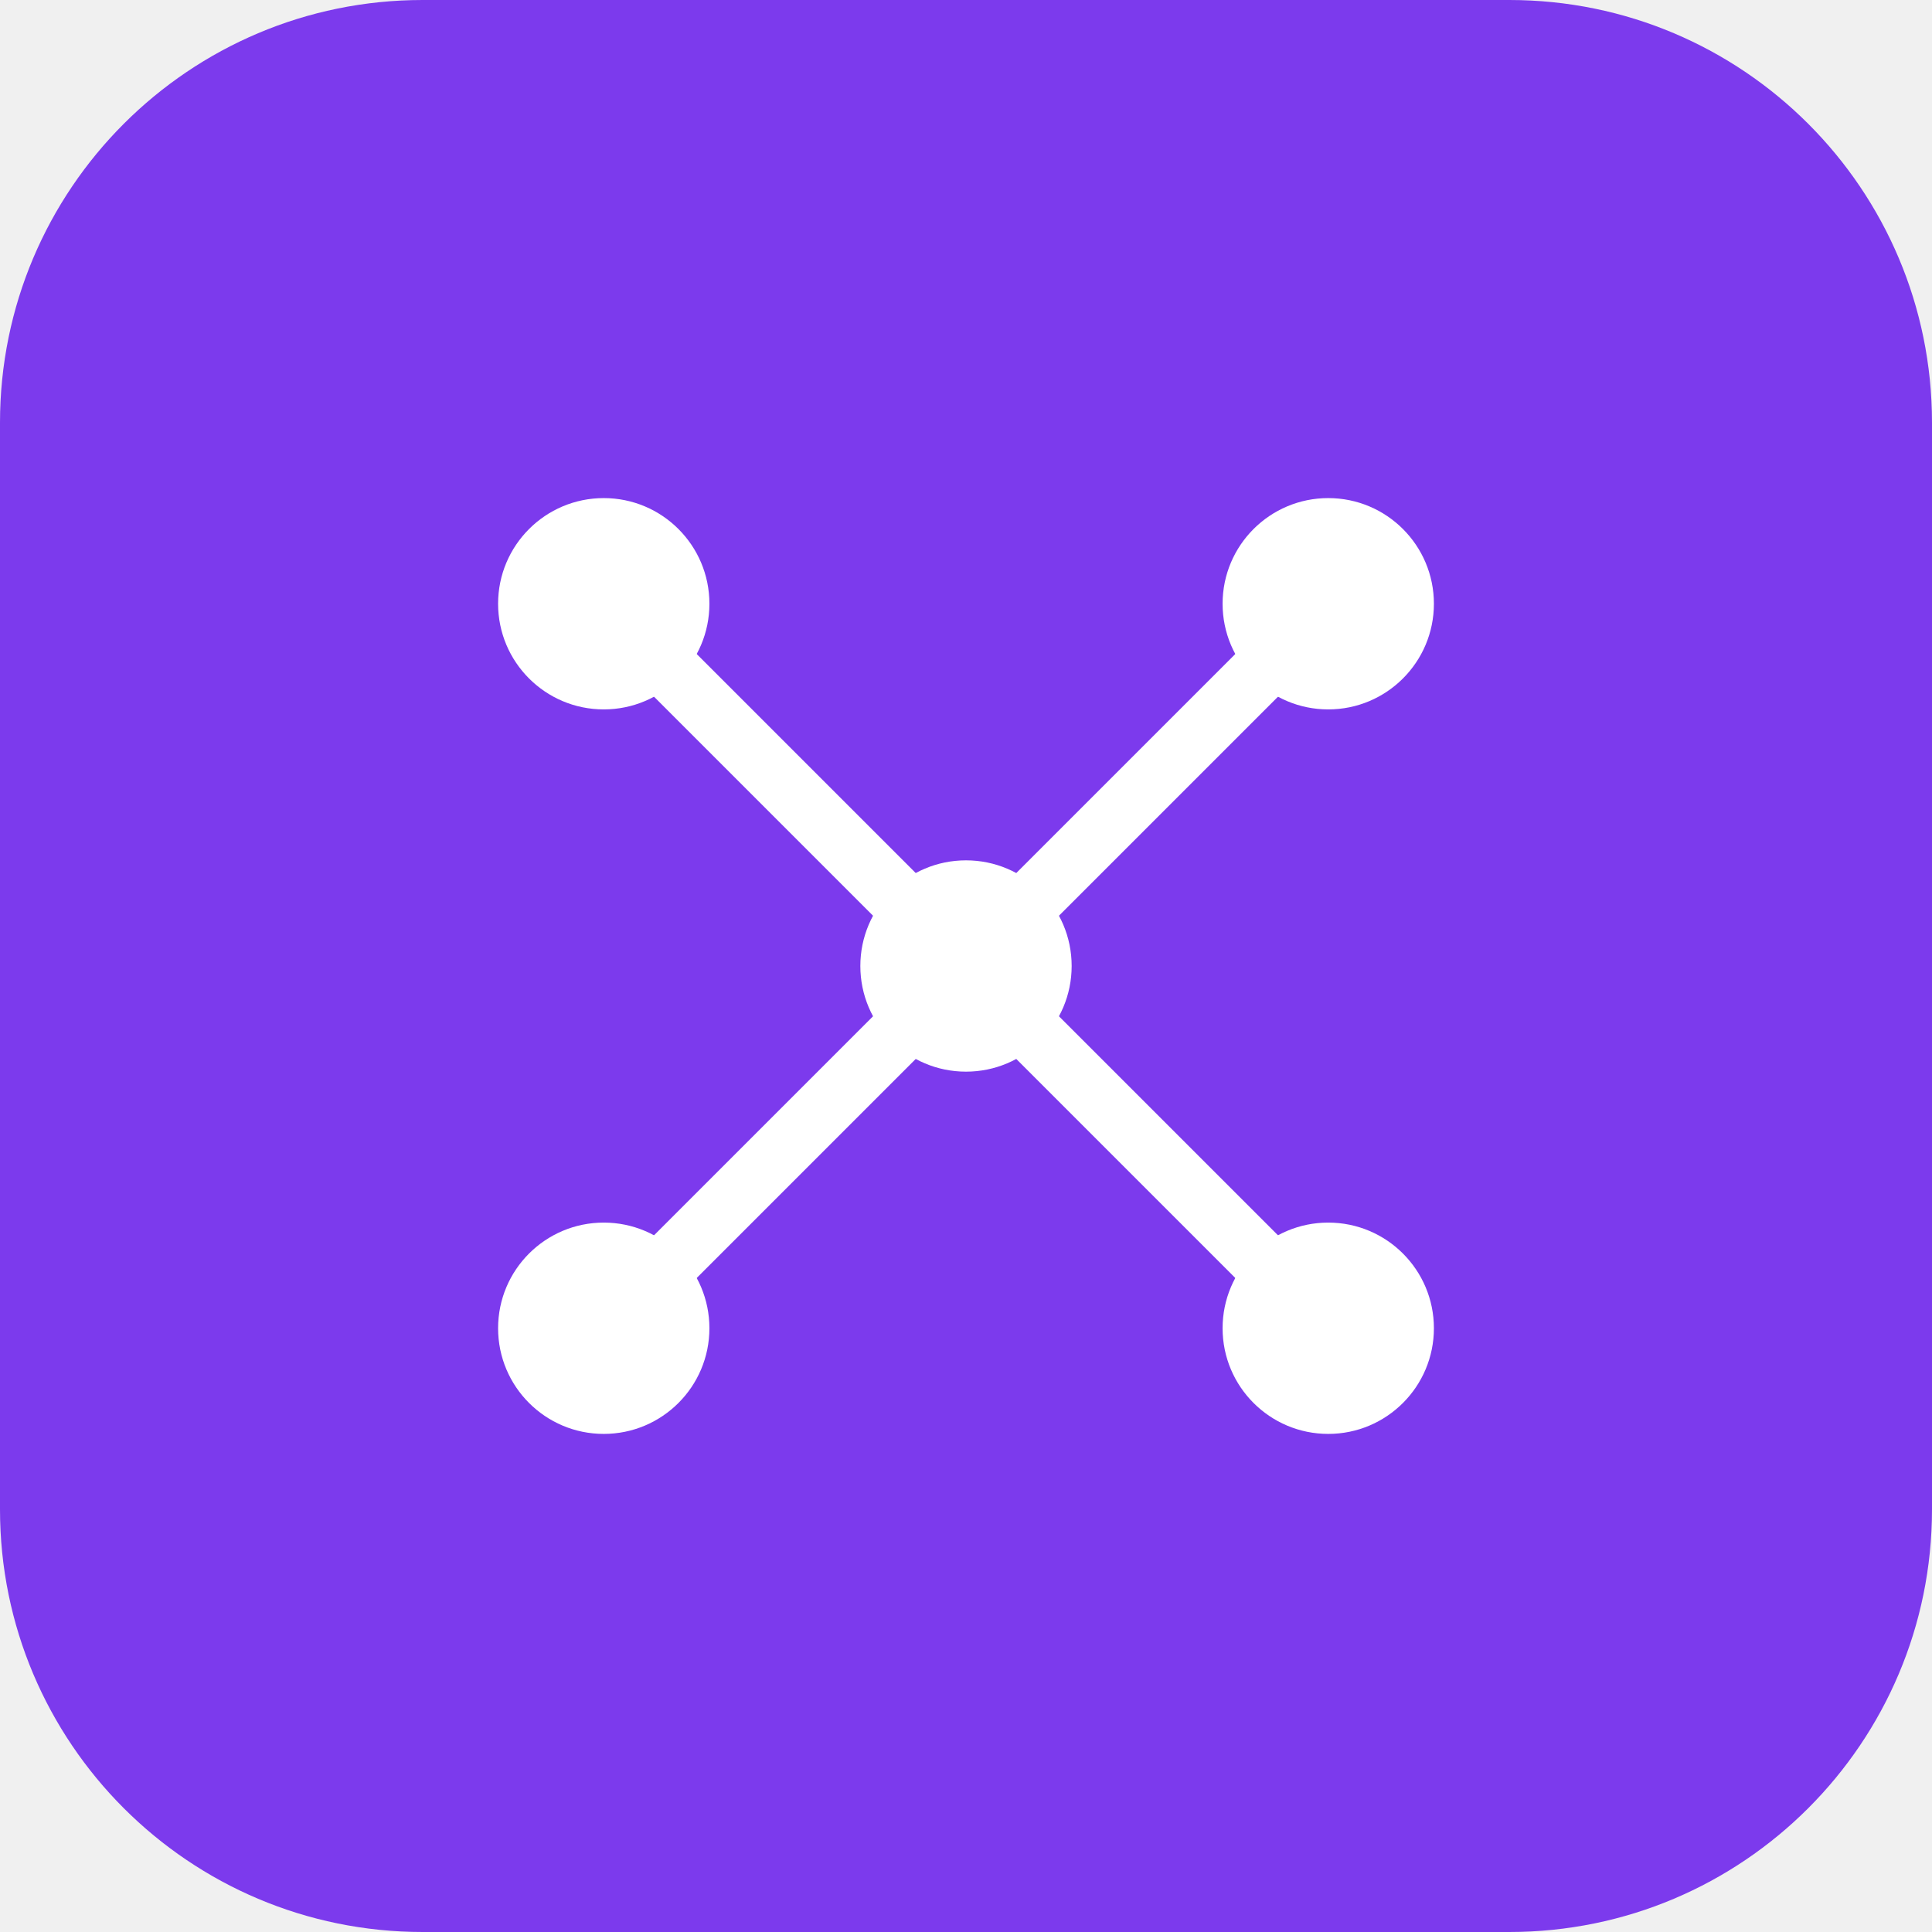
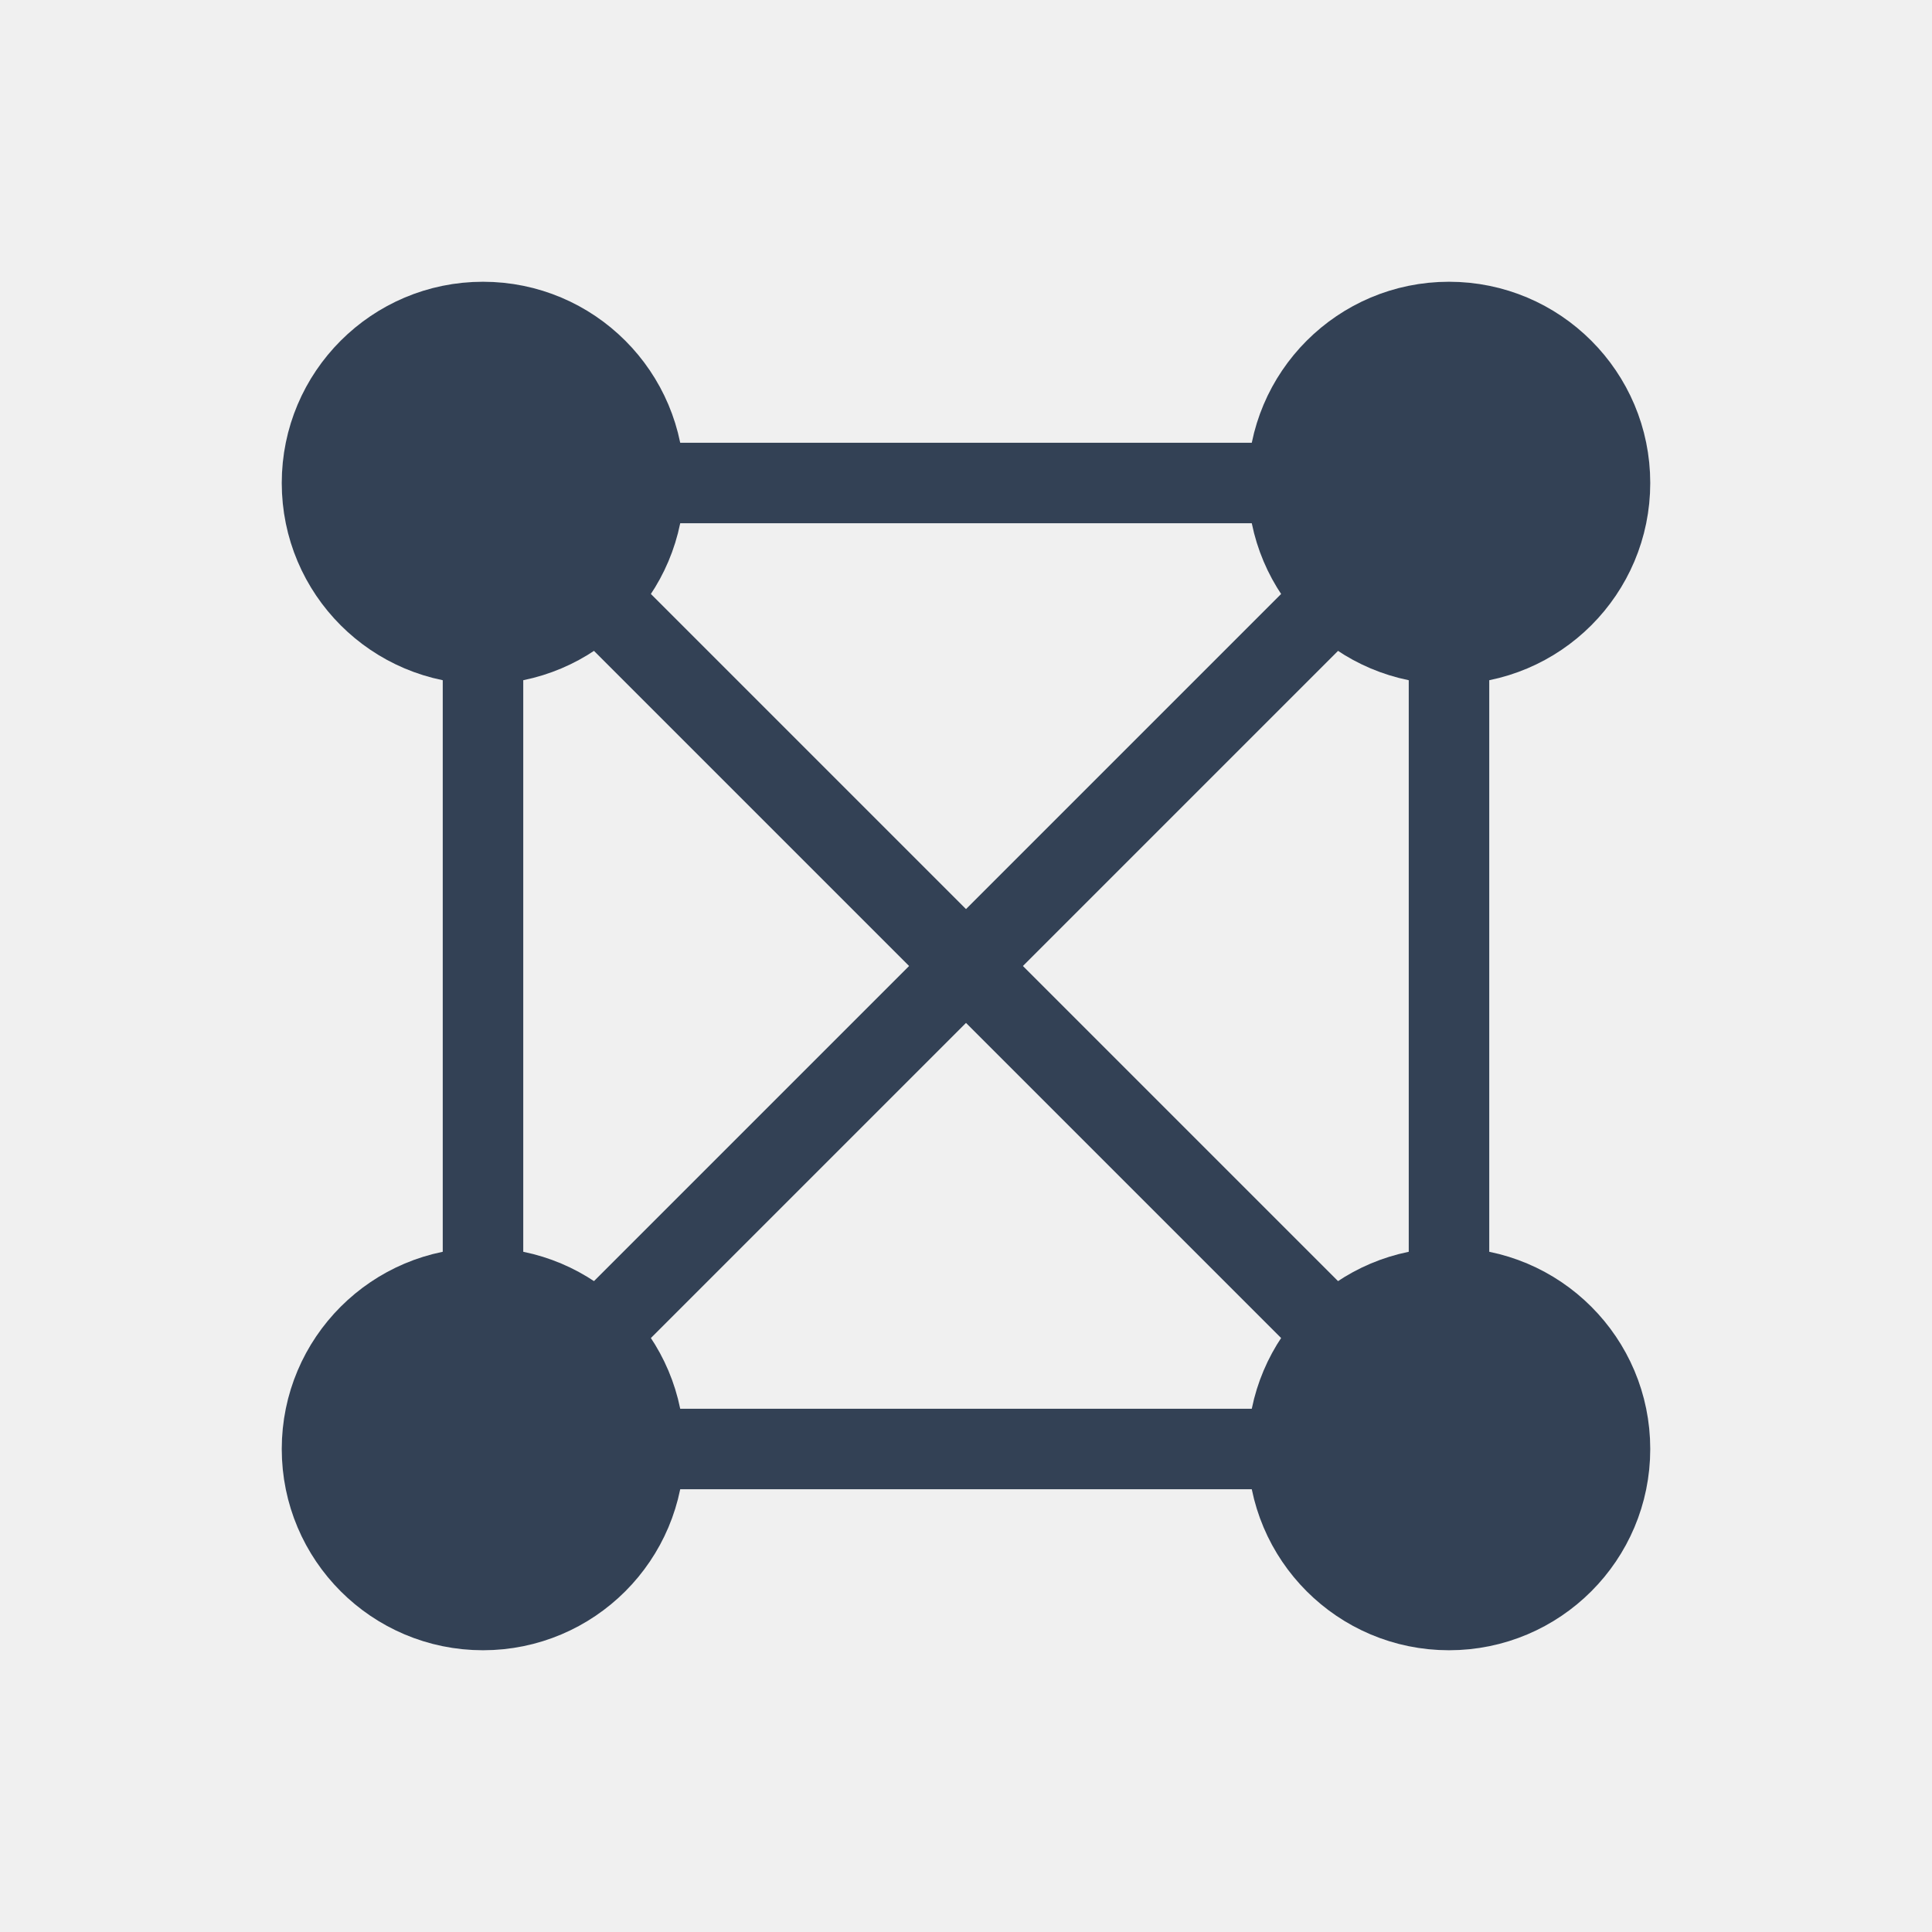
- <svg xmlns="http://www.w3.org/2000/svg" viewBox="0 0 64 64" role="img" aria-label="TCP">
-   <rect width="64" height="64" rx="14" fill="#7C3AED" />
-   <g fill="#fff">
-     <circle cx="20" cy="20" r="3.5" />
-     <circle cx="44" cy="20" r="3.5" />
-     <circle cx="20" cy="44" r="3.5" />
-     <circle cx="44" cy="44" r="3.5" />
-     <circle cx="32" cy="32" r="3.5" />
-   </g>
-   <g stroke="#fff" stroke-width="2" stroke-linecap="round" fill="none">
-     <path d="M20 20l12 12M44 20L32 32M20 44l12-12M44 44L32 32" />
+ <svg xmlns="http://www.w3.org/2000/svg" viewBox="0 0 48 48" role="img" aria-label="TCP">
+   <g fill="#334155" stroke="#334155" stroke-width="2" stroke-linecap="round">
+     <line x1="12" y1="12" x2="36" y2="12" />
+     <line x1="12" y1="36" x2="36" y2="36" />
+     <line x1="12" y1="12" x2="12" y2="36" />
+     <line x1="36" y1="12" x2="36" y2="36" />
+     <line x1="12" y1="12" x2="36" y2="36" />
+     <line x1="36" y1="12" x2="12" y2="36" />
+     <circle cx="12" cy="12" r="4" />
+     <circle cx="36" cy="12" r="4" />
+     <circle cx="12" cy="36" r="4" />
+     <circle cx="36" cy="36" r="4" />
  </g>
</svg>
